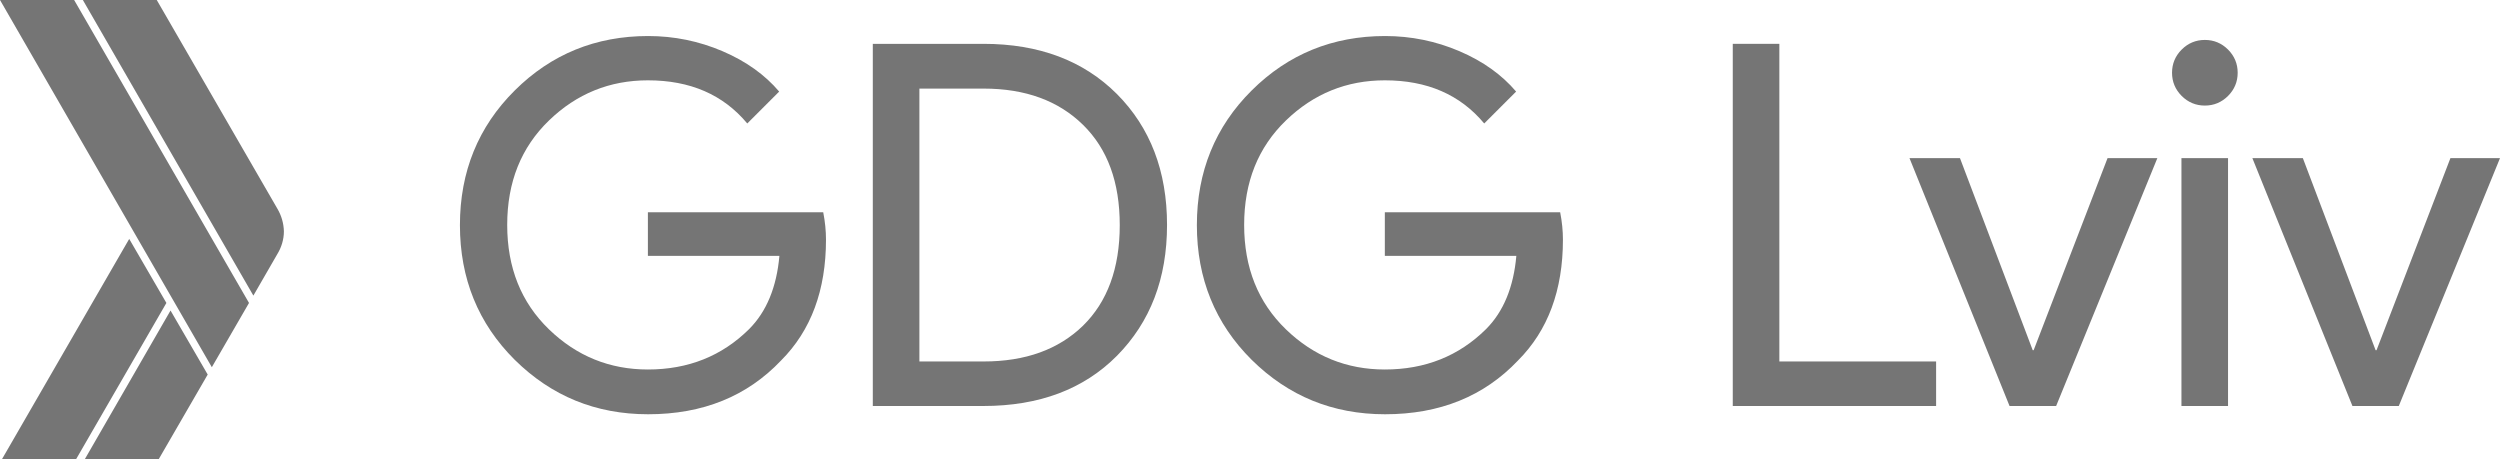
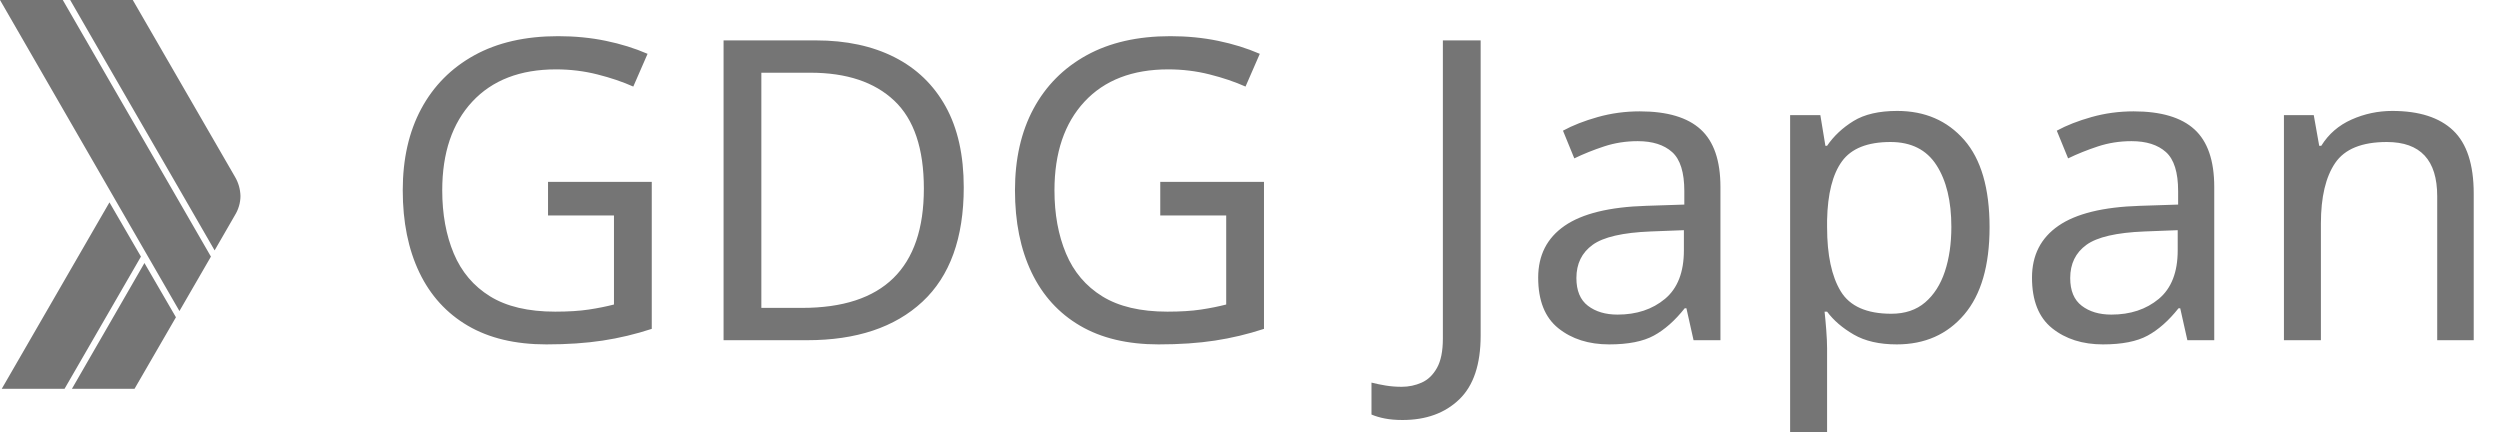
- <svg xmlns="http://www.w3.org/2000/svg" id="Layer_4" viewBox="95 151 1089.3 200">
-   <style>.st0{fill:#757575;}</style>
-   <g id="XMLID_6_">
-     <path id="XMLID_3_" class="st0" d="M454.9 255.4c0 22-6.5 39.6-19.6 52.7-14.8 15.6-34.1 23.4-57.9 23.4-22.8 0-42.1-7.9-58.1-23.7-15.9-15.8-23.9-35.4-23.9-58.7s8-42.9 23.9-58.7 35.3-23.7 58.1-23.7c11.3 0 22.1 2.2 32.4 6.6 10.3 4.4 18.5 10.3 24.7 17.6l-13.9 13.9c-10.5-12.6-24.9-18.8-43.3-18.8-16.6 0-31 5.8-43.1 17.5-12.1 11.7-18.2 26.8-18.2 45.5s6.1 33.8 18.2 45.5c12.1 11.7 26.5 17.5 43.1 17.5 17.6 0 32.3-5.9 44.1-17.6 7.6-7.6 12-18.3 13.2-31.9h-57.3v-19h76.4c.8 4.1 1.2 8.1 1.2 11.9z" />
-     <path id="XMLID_20_" class="st0" d="M475.3 327.9V170.1h48.2c24.2 0 43.6 7.3 58.2 21.9 14.5 14.6 21.8 33.6 21.8 57s-7.3 42.3-21.8 57c-14.5 14.6-33.9 21.9-58.2 21.9h-48.2zm20.3-19.4h28c18.2 0 32.6-5.2 43.3-15.6 10.6-10.4 16-25 16-43.8 0-18.7-5.3-33.2-16-43.7s-25.1-15.8-43.3-15.8h-28v118.9z" />
-     <path id="XMLID_23_" class="st0" d="M776 255.4c0 22-6.5 39.6-19.6 52.7-14.8 15.6-34.1 23.4-57.9 23.4-22.8 0-42.1-7.9-58.1-23.7-15.9-15.8-23.9-35.4-23.9-58.7s8-42.9 23.9-58.7 35.3-23.7 58.1-23.7c11.3 0 22.1 2.2 32.4 6.6 10.3 4.4 18.5 10.3 24.7 17.6l-13.9 13.9c-10.5-12.6-24.9-18.8-43.3-18.8-16.6 0-31 5.8-43.1 17.5s-18.2 26.8-18.2 45.5 6.1 33.8 18.2 45.5 26.5 17.5 43.1 17.5c17.6 0 32.3-5.9 44.1-17.6 7.6-7.6 12-18.3 13.2-31.9h-57.3v-19h76.4c.8 4.1 1.2 8.1 1.2 11.9z" />
-     <path id="XMLID_25_" class="st0" d="M850 327.9V170.1h20.3v138.4h68.3v19.4H850z" />
-     <path id="XMLID_27_" class="st0" d="M970.6 327.9l-43.6-108h22l31.7 83.7h.4l32.2-83.7h21.7l-44.1 108h-20.3z" />
-     <path id="XMLID_29_" class="st0" d="M1065.8 192.8c-2.8 2.8-6.2 4.2-10.1 4.2-3.9 0-7.3-1.4-10.1-4.2-2.8-2.8-4.2-6.2-4.2-10.1 0-3.9 1.4-7.3 4.2-10.1 2.8-2.8 6.2-4.2 10.1-4.2 3.9 0 7.3 1.4 10.1 4.2 2.8 2.8 4.2 6.2 4.2 10.1 0 3.9-1.4 7.3-4.2 10.1zm0 135.1h-20.3v-108h20.3v108z" />
-     <path id="XMLID_32_" class="st0" d="M1120 327.9l-43.6-108h22l31.7 83.7h.4l32.2-83.7h21.6l-44.1 108H1120z" />
-   </g>
-   <g id="XMLID_261_">
-     <path id="XMLID_259_" class="st0" d="M127.3 151H95l92.3 160 16.2-28-76.2-132z" />
-     <path id="XMLID_258_" class="st0" d="M215.9 242l-52.6-91h-32.2l74.3 128.8 10.5-18.2c1.7-2.8 2.8-6.2 2.8-9.8-.1-3.6-1.1-6.9-2.8-9.8z" />
-     <path id="XMLID_257_" class="st0" d="M151.3 255.1L95.9 351h32.3l39.3-68-16.2-27.9z" />
-     <path id="XMLID_256_" class="st0" d="M169.3 286.3L132 351h32.2l21.3-36.8-16.2-27.9z" />
+ <svg xmlns="http://www.w3.org/2000/svg" width="1286px" height="222px" viewBox="0 0 1286 222" version="1.1">
+   <defs />
+   <g id="Page-1" stroke="none" stroke-width="1" fill="none" fill-rule="evenodd">
+     <g id="gdg-logo" transform="translate(0, -32)" fill="#757575">
+       <g id="XMLID_261_" transform="translate(0, 32)" fill-rule="nonzero">
+         <polygon id="XMLID_259_" points="32.3 0 0 0 92.3 160 108.5 132" />
+         <path d="M120.9,91 L68.3,0 L36.1,0 L110.4,128.8 L120.9,110.6 C122.6,107.8 123.7,104.4 123.7,100.8 C123.6,97.2 122.6,93.9 120.9,91 L120.9,91 Z" id="XMLID_258_" />
+         <polygon id="XMLID_257_" points="56.3 104.1 0.9 200 33.2 200 72.5 132" />
+         <polygon id="XMLID_256_" points="74.3 135.3 37 200 69.2 200 90.5 163.2" />
+       </g>
+       <text id="GDG-Japan" font-family="ProductSans-Regular, Product Sans" font-size="216" font-weight="normal">
+         <tspan x="194" y="207">GDG Japan</tspan>
+       </text>
+     </g>
  </g>
</svg>
